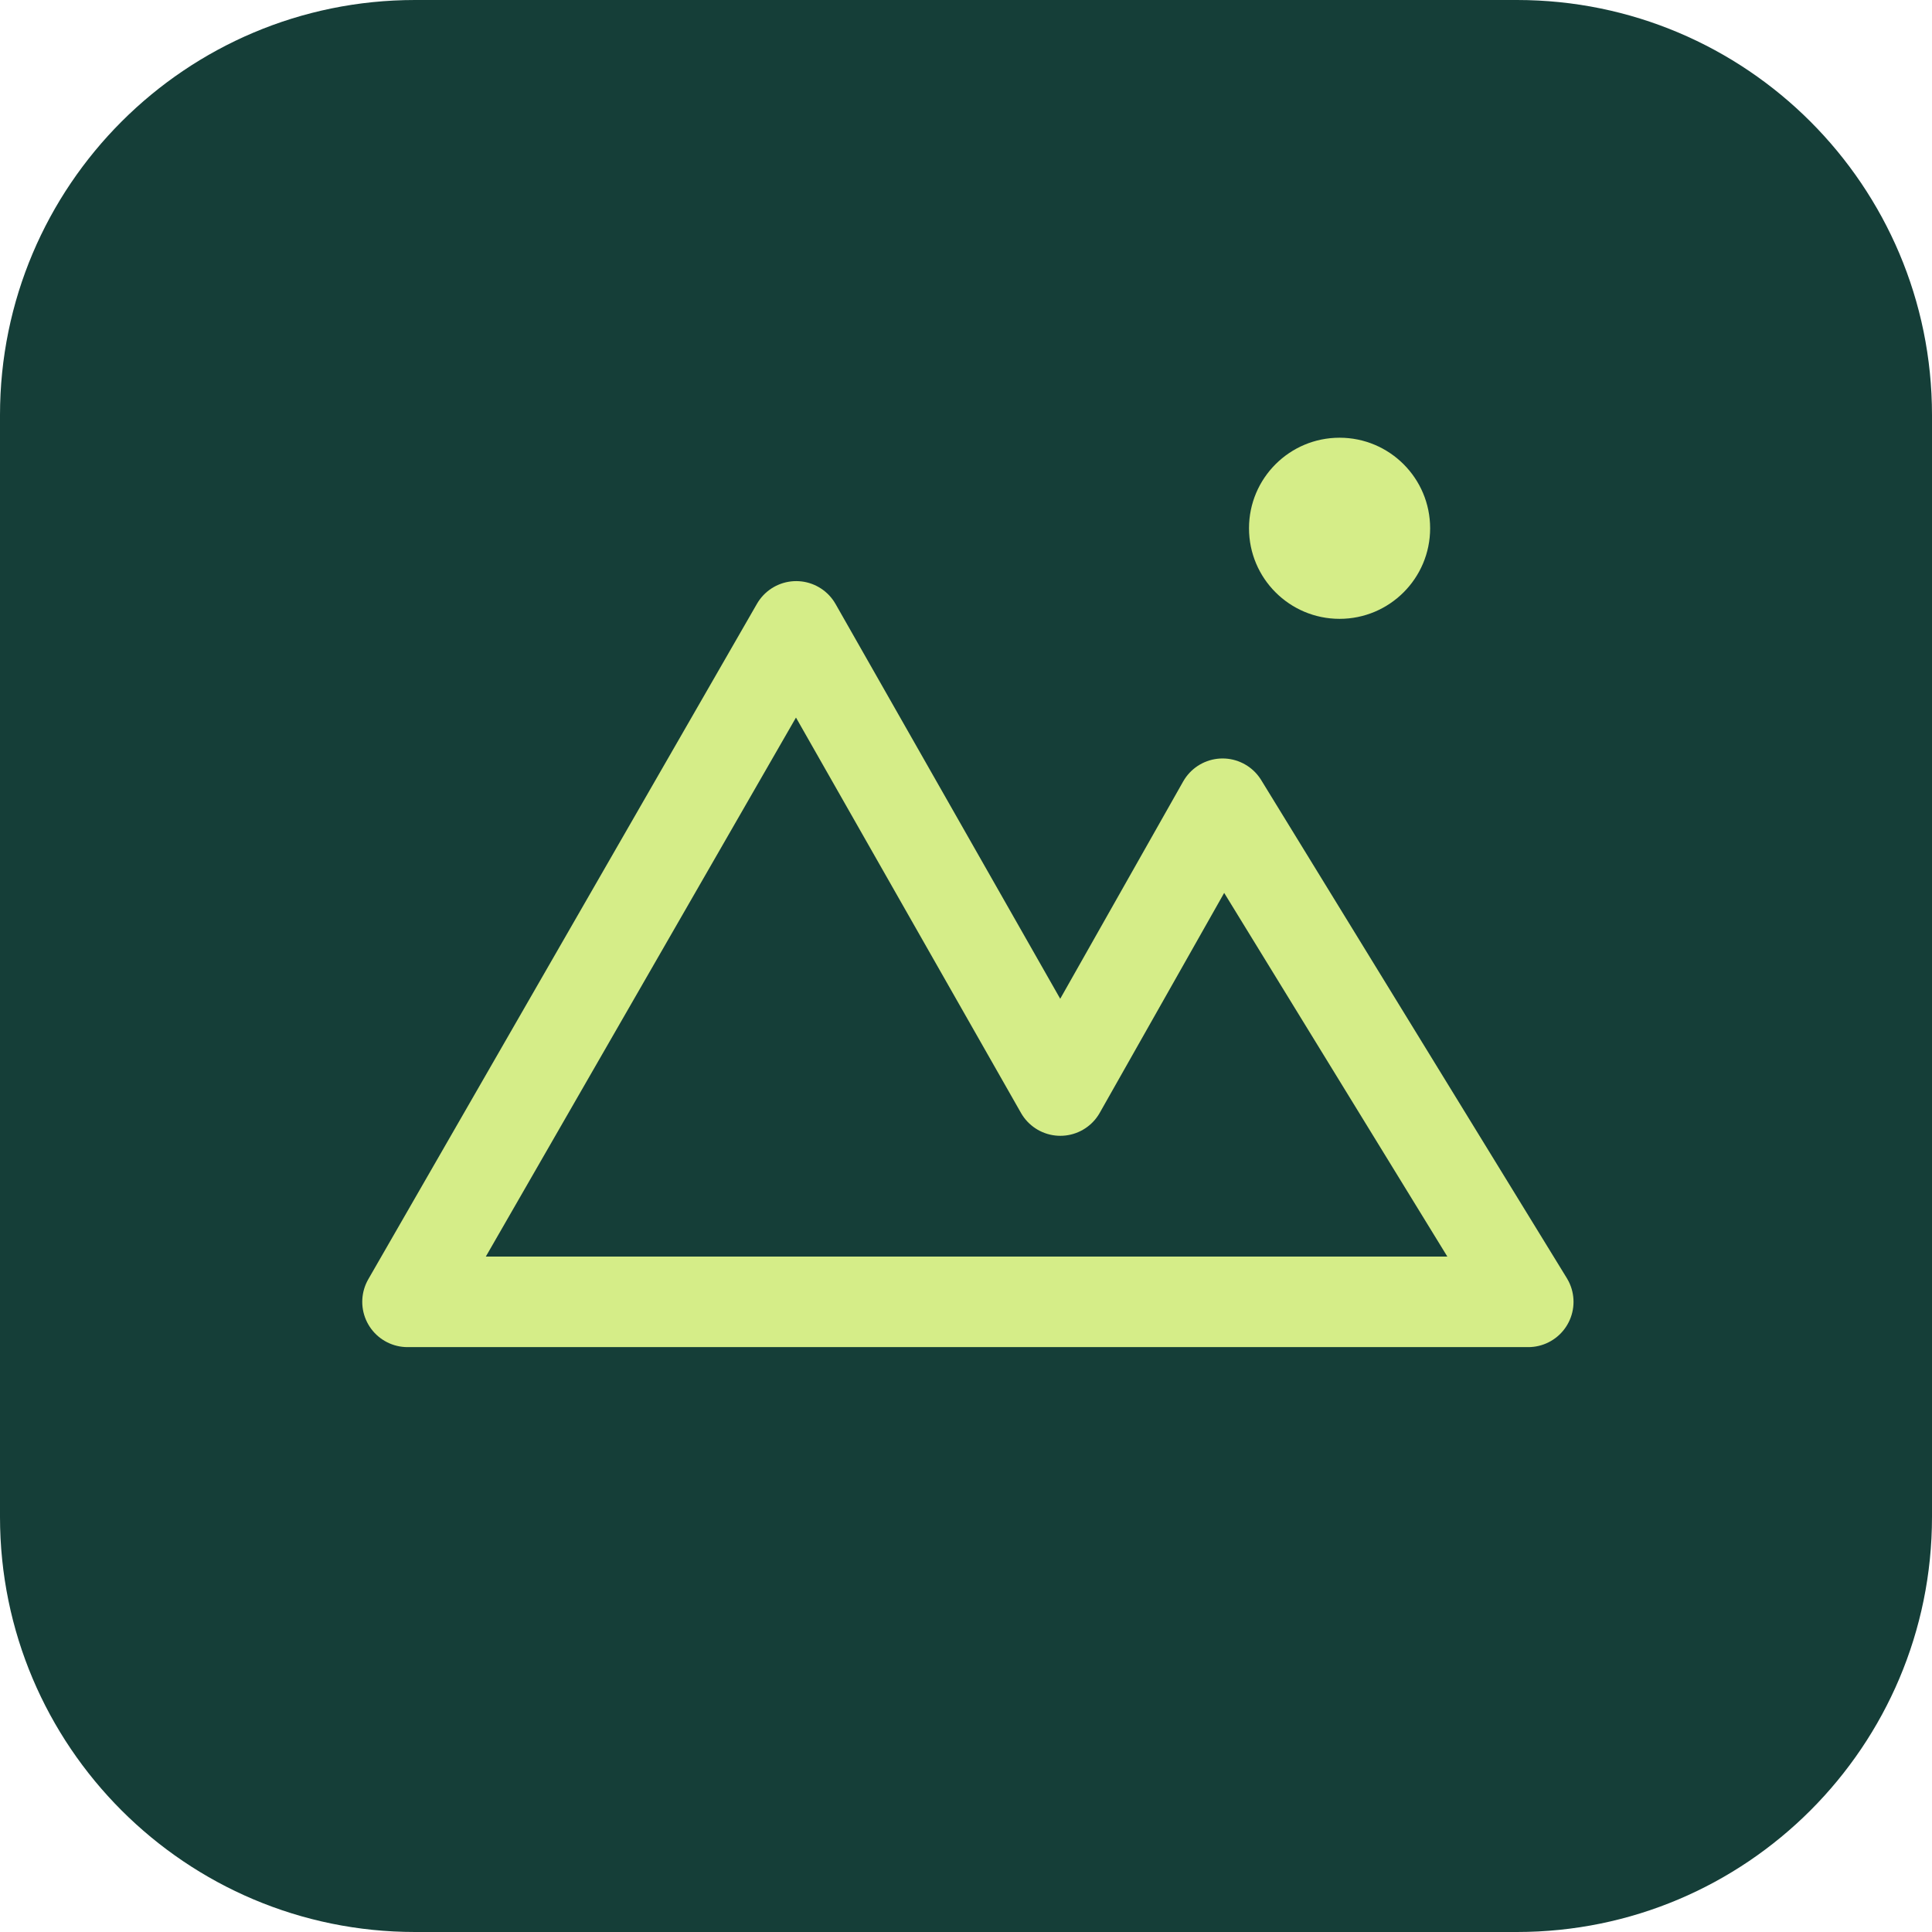
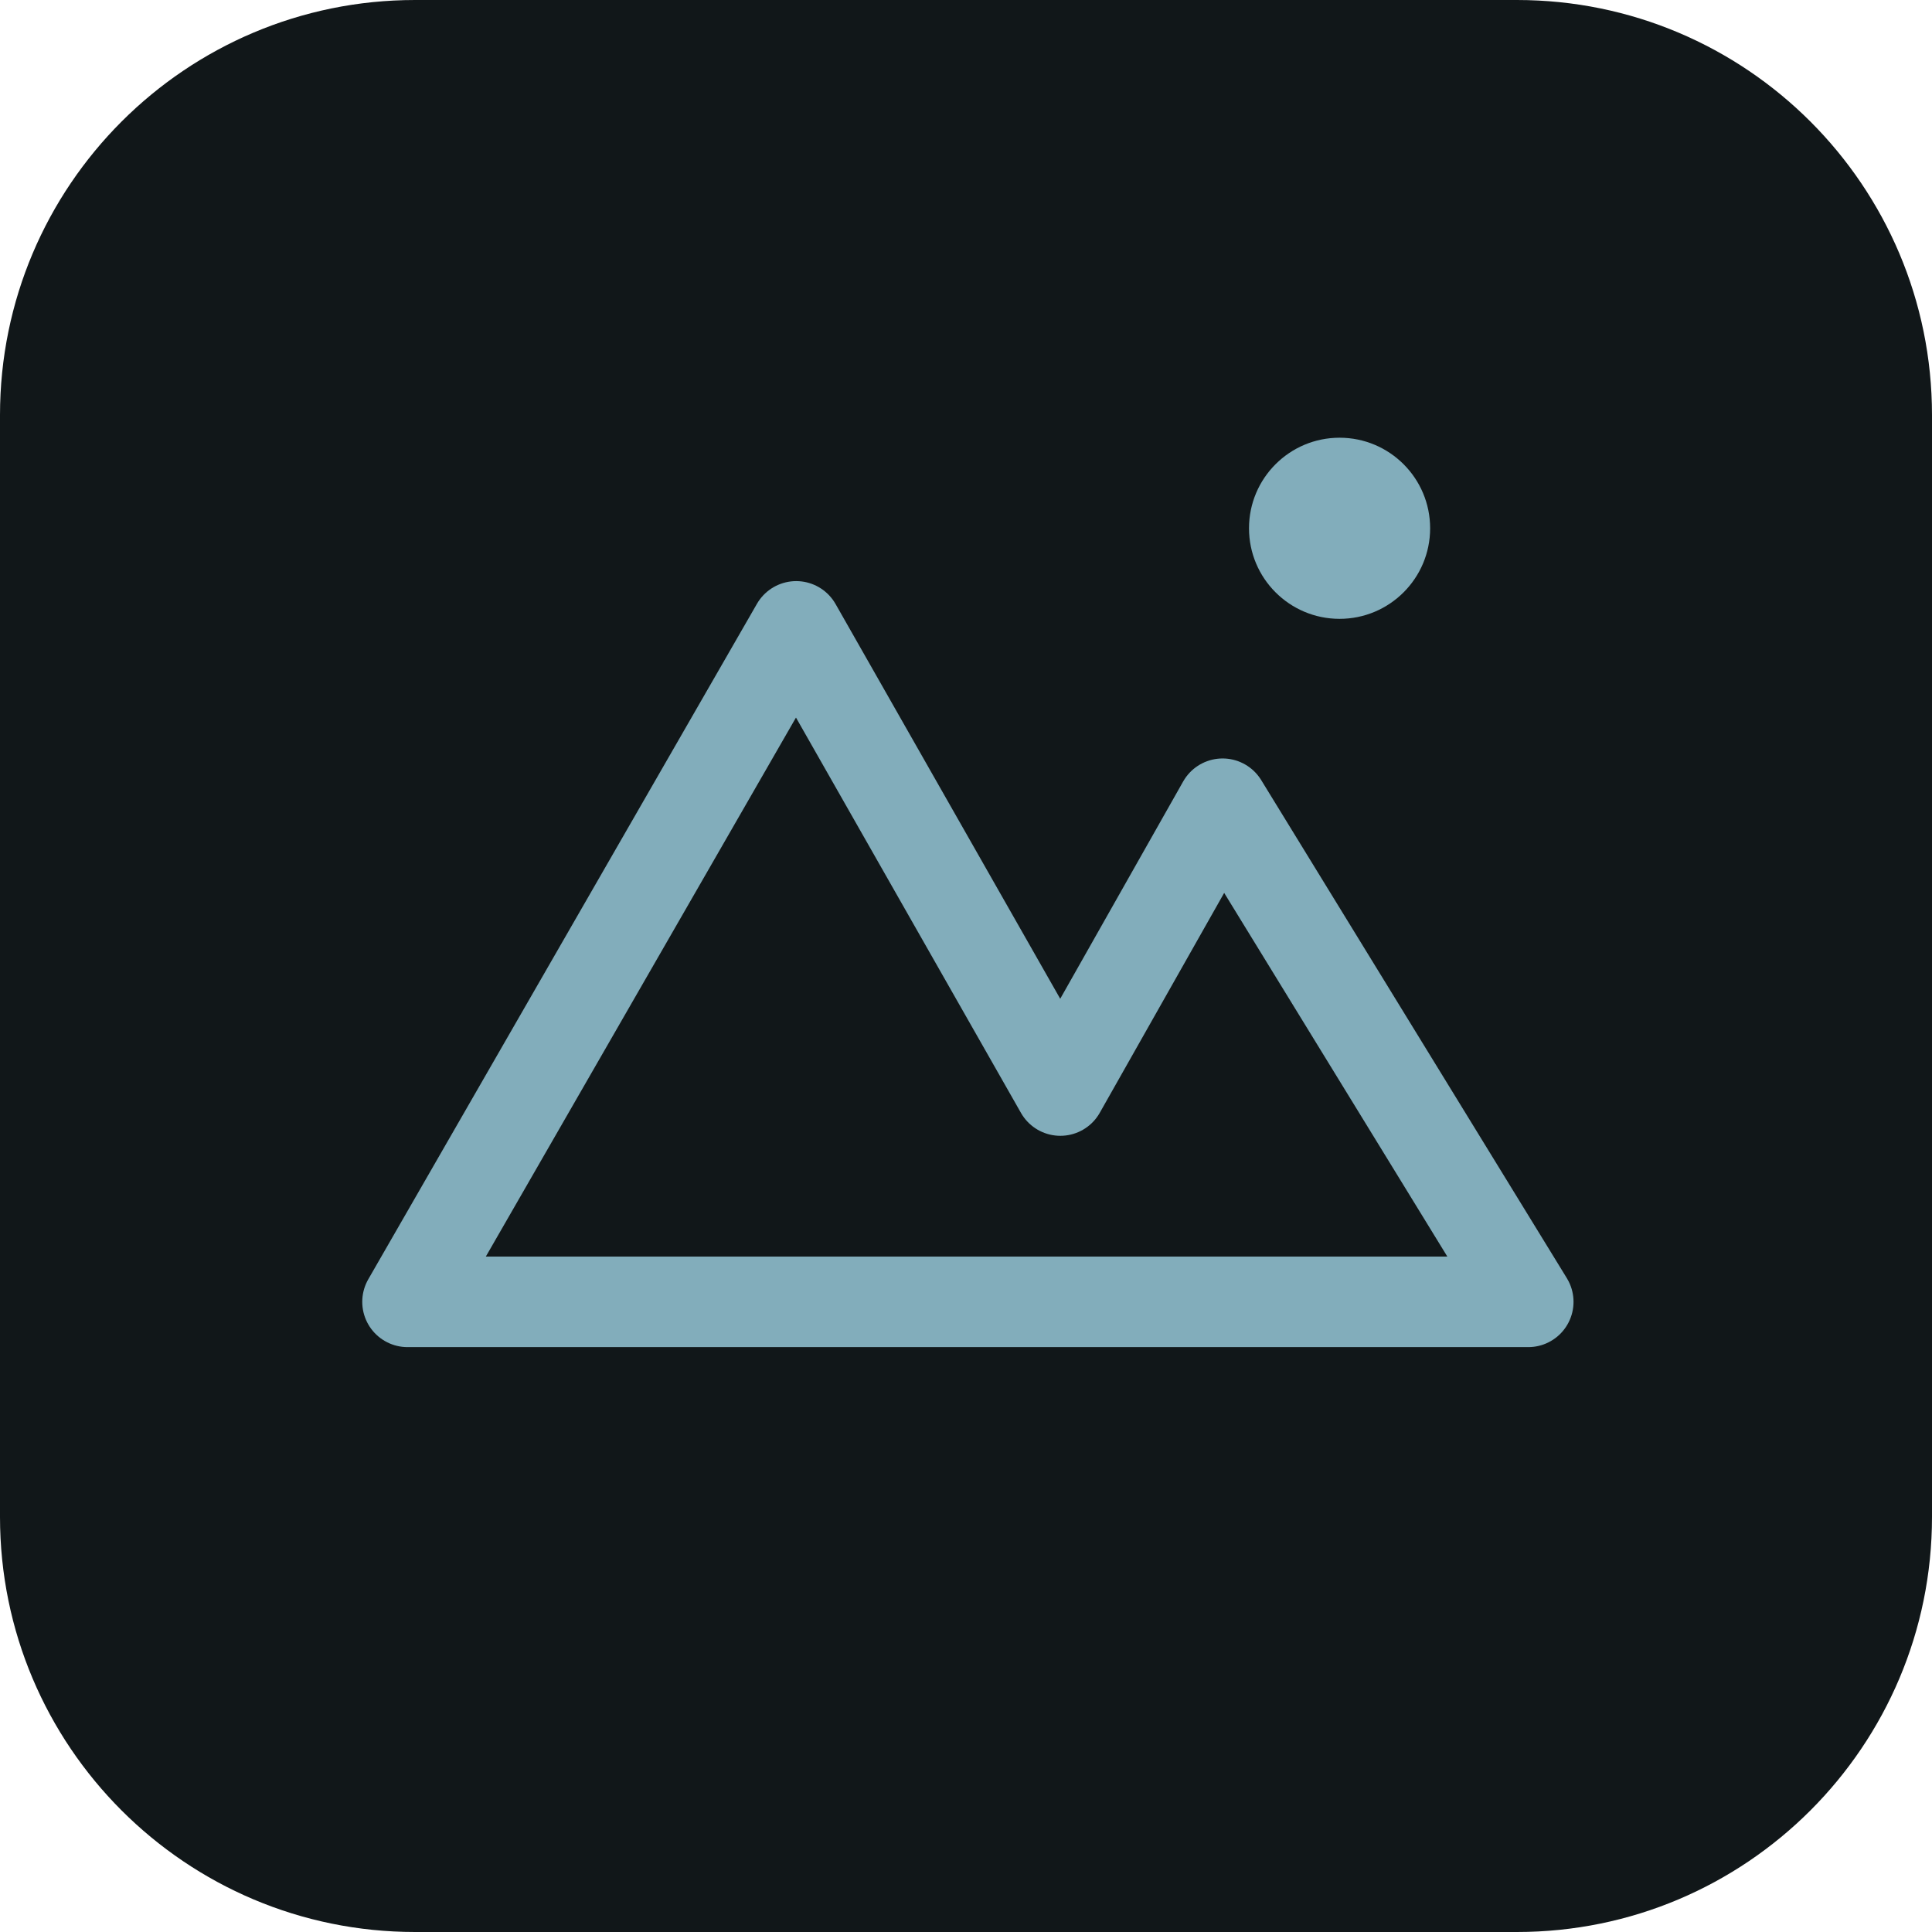
<svg xmlns="http://www.w3.org/2000/svg" viewBox="0 0 512 512">
-   <rect width="512" height="512" rx="110" fill="#153e38" />
-   <path d="m108 345 103-179 70 123 43-76 81 132Z" fill="none" stroke="#d5ed88" stroke-width="24" stroke-linejoin="round" />
-   <circle cx="355" cy="140" r="24" fill="#d5ed88" />
+   <rect width="512" height="512" rx="110" fill="#111719" />
+   <path d="m108 345 103-179 70 123 43-76 81 132Z" fill="none" stroke="#82adbb" stroke-width="24" stroke-linejoin="round" />
+   <circle cx="355" cy="140" r="24" fill="#82adbb" />
</svg>
